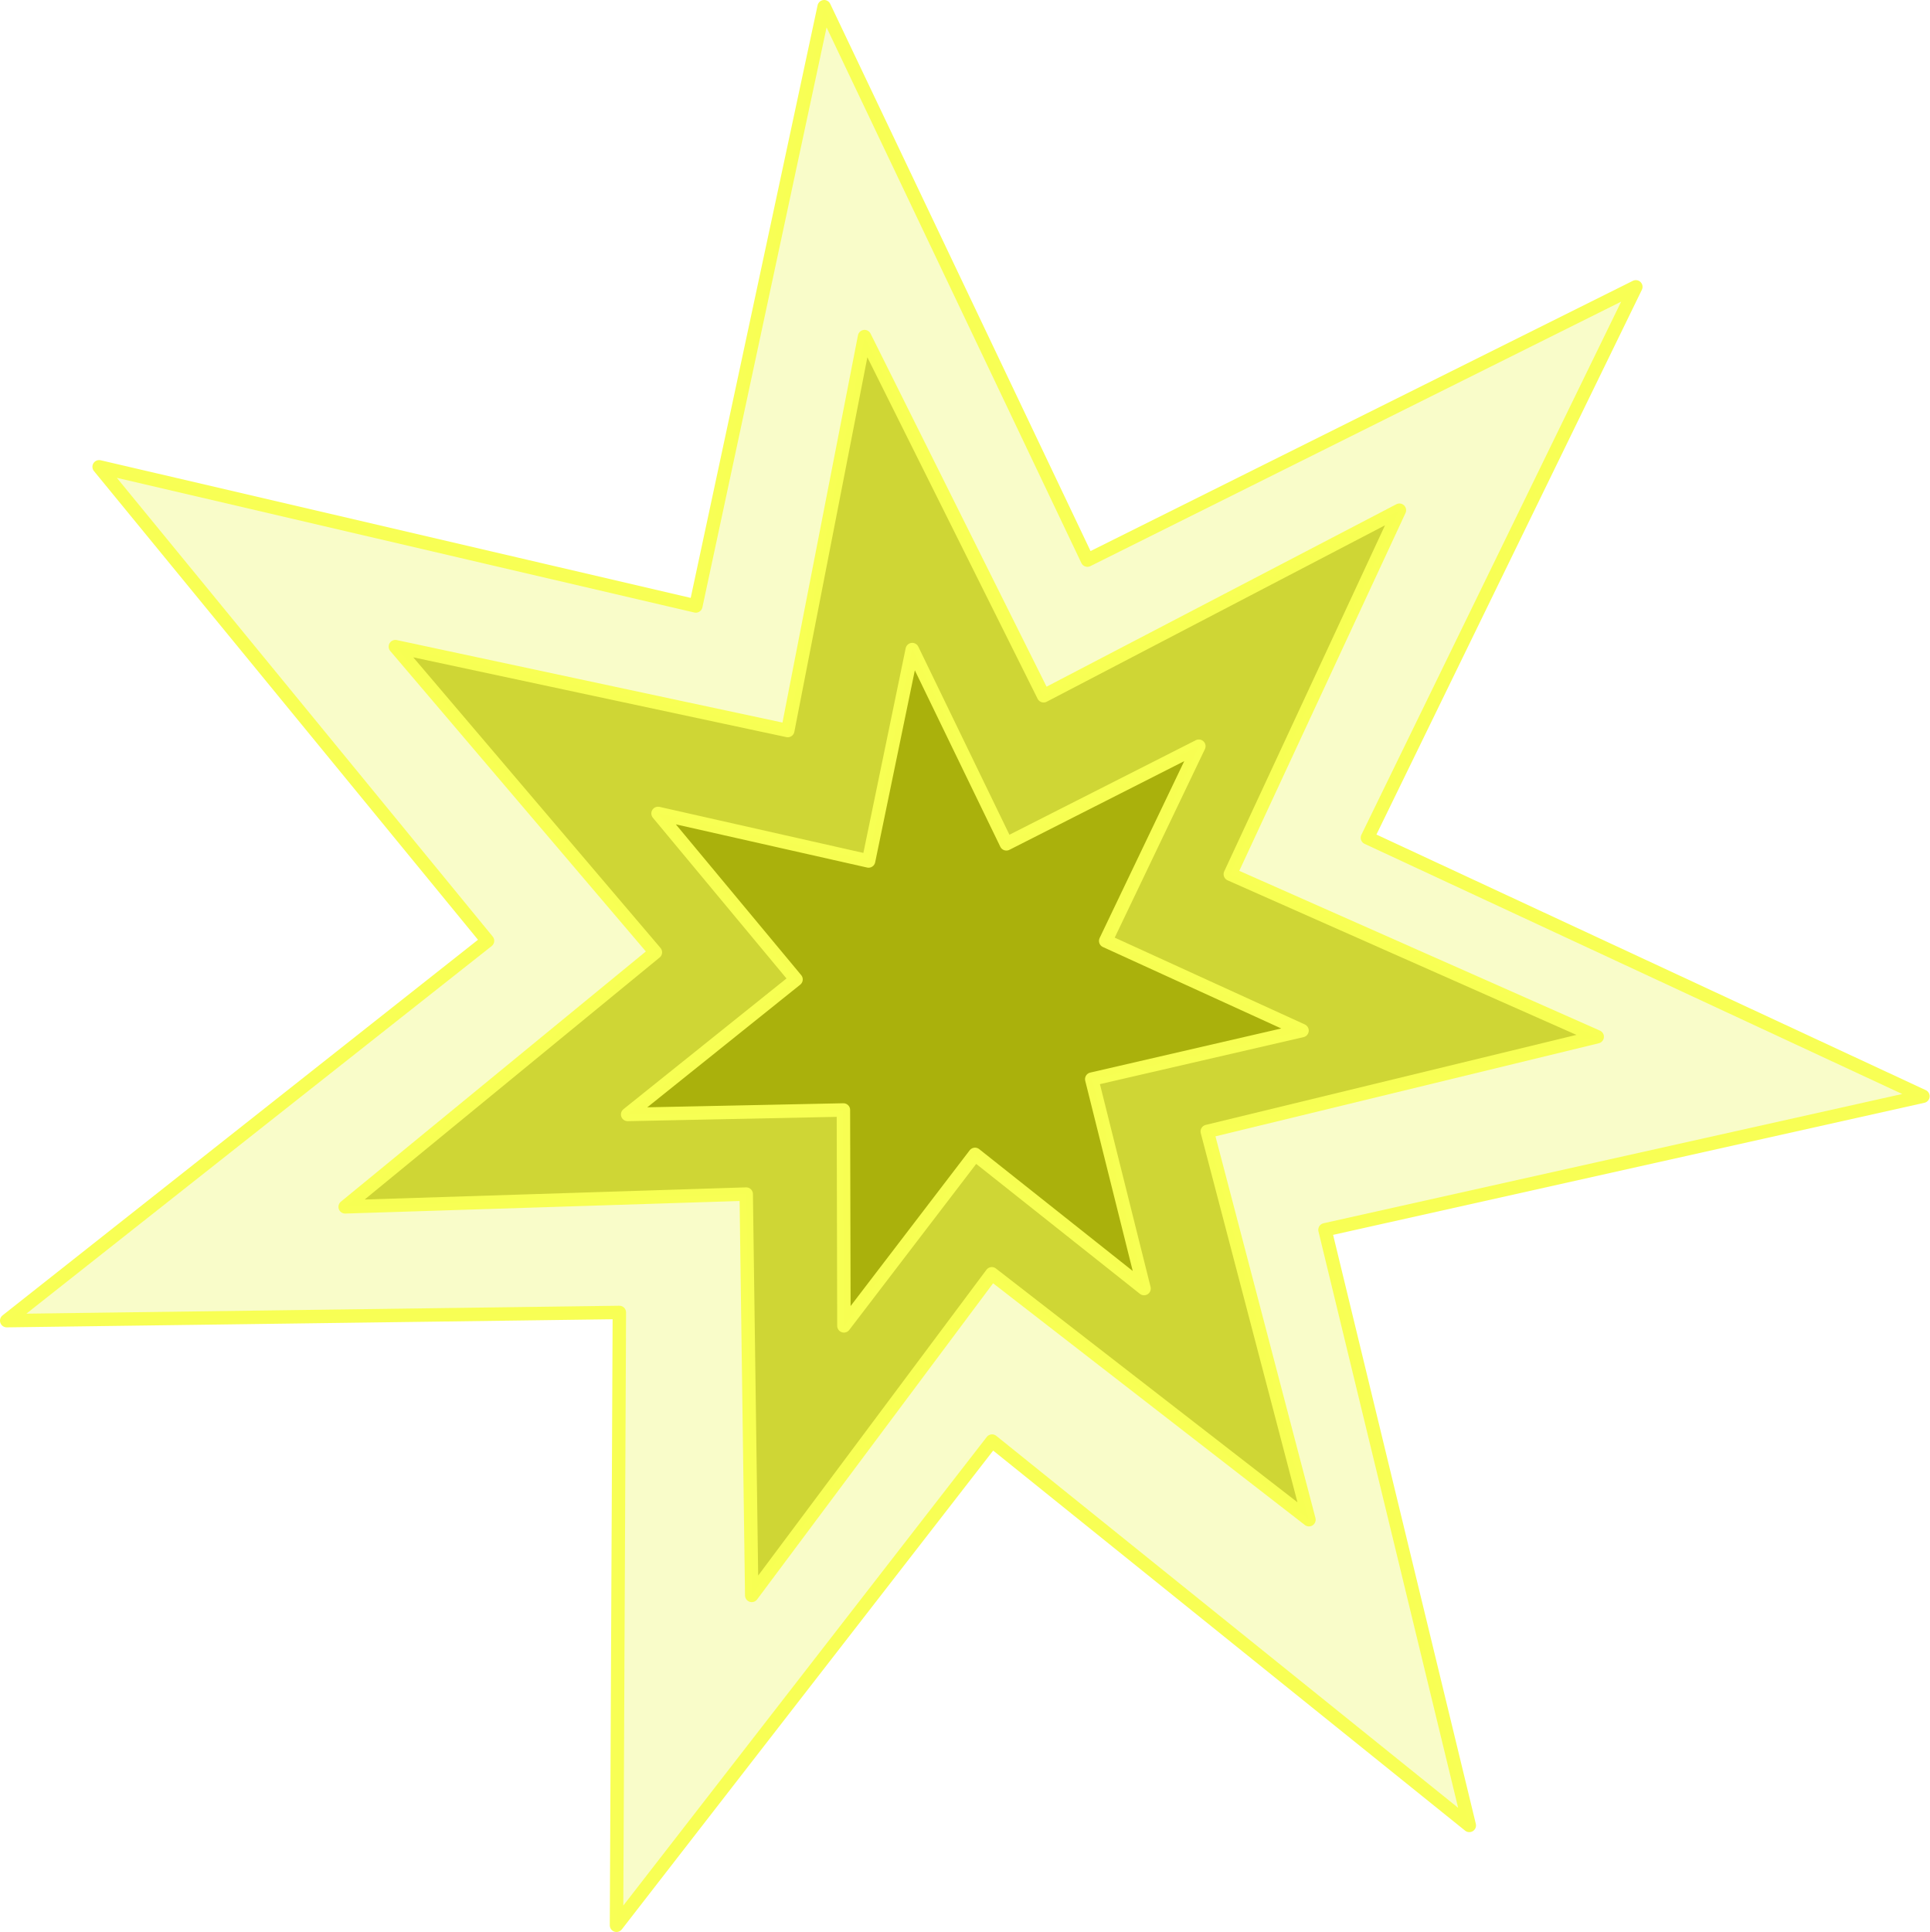
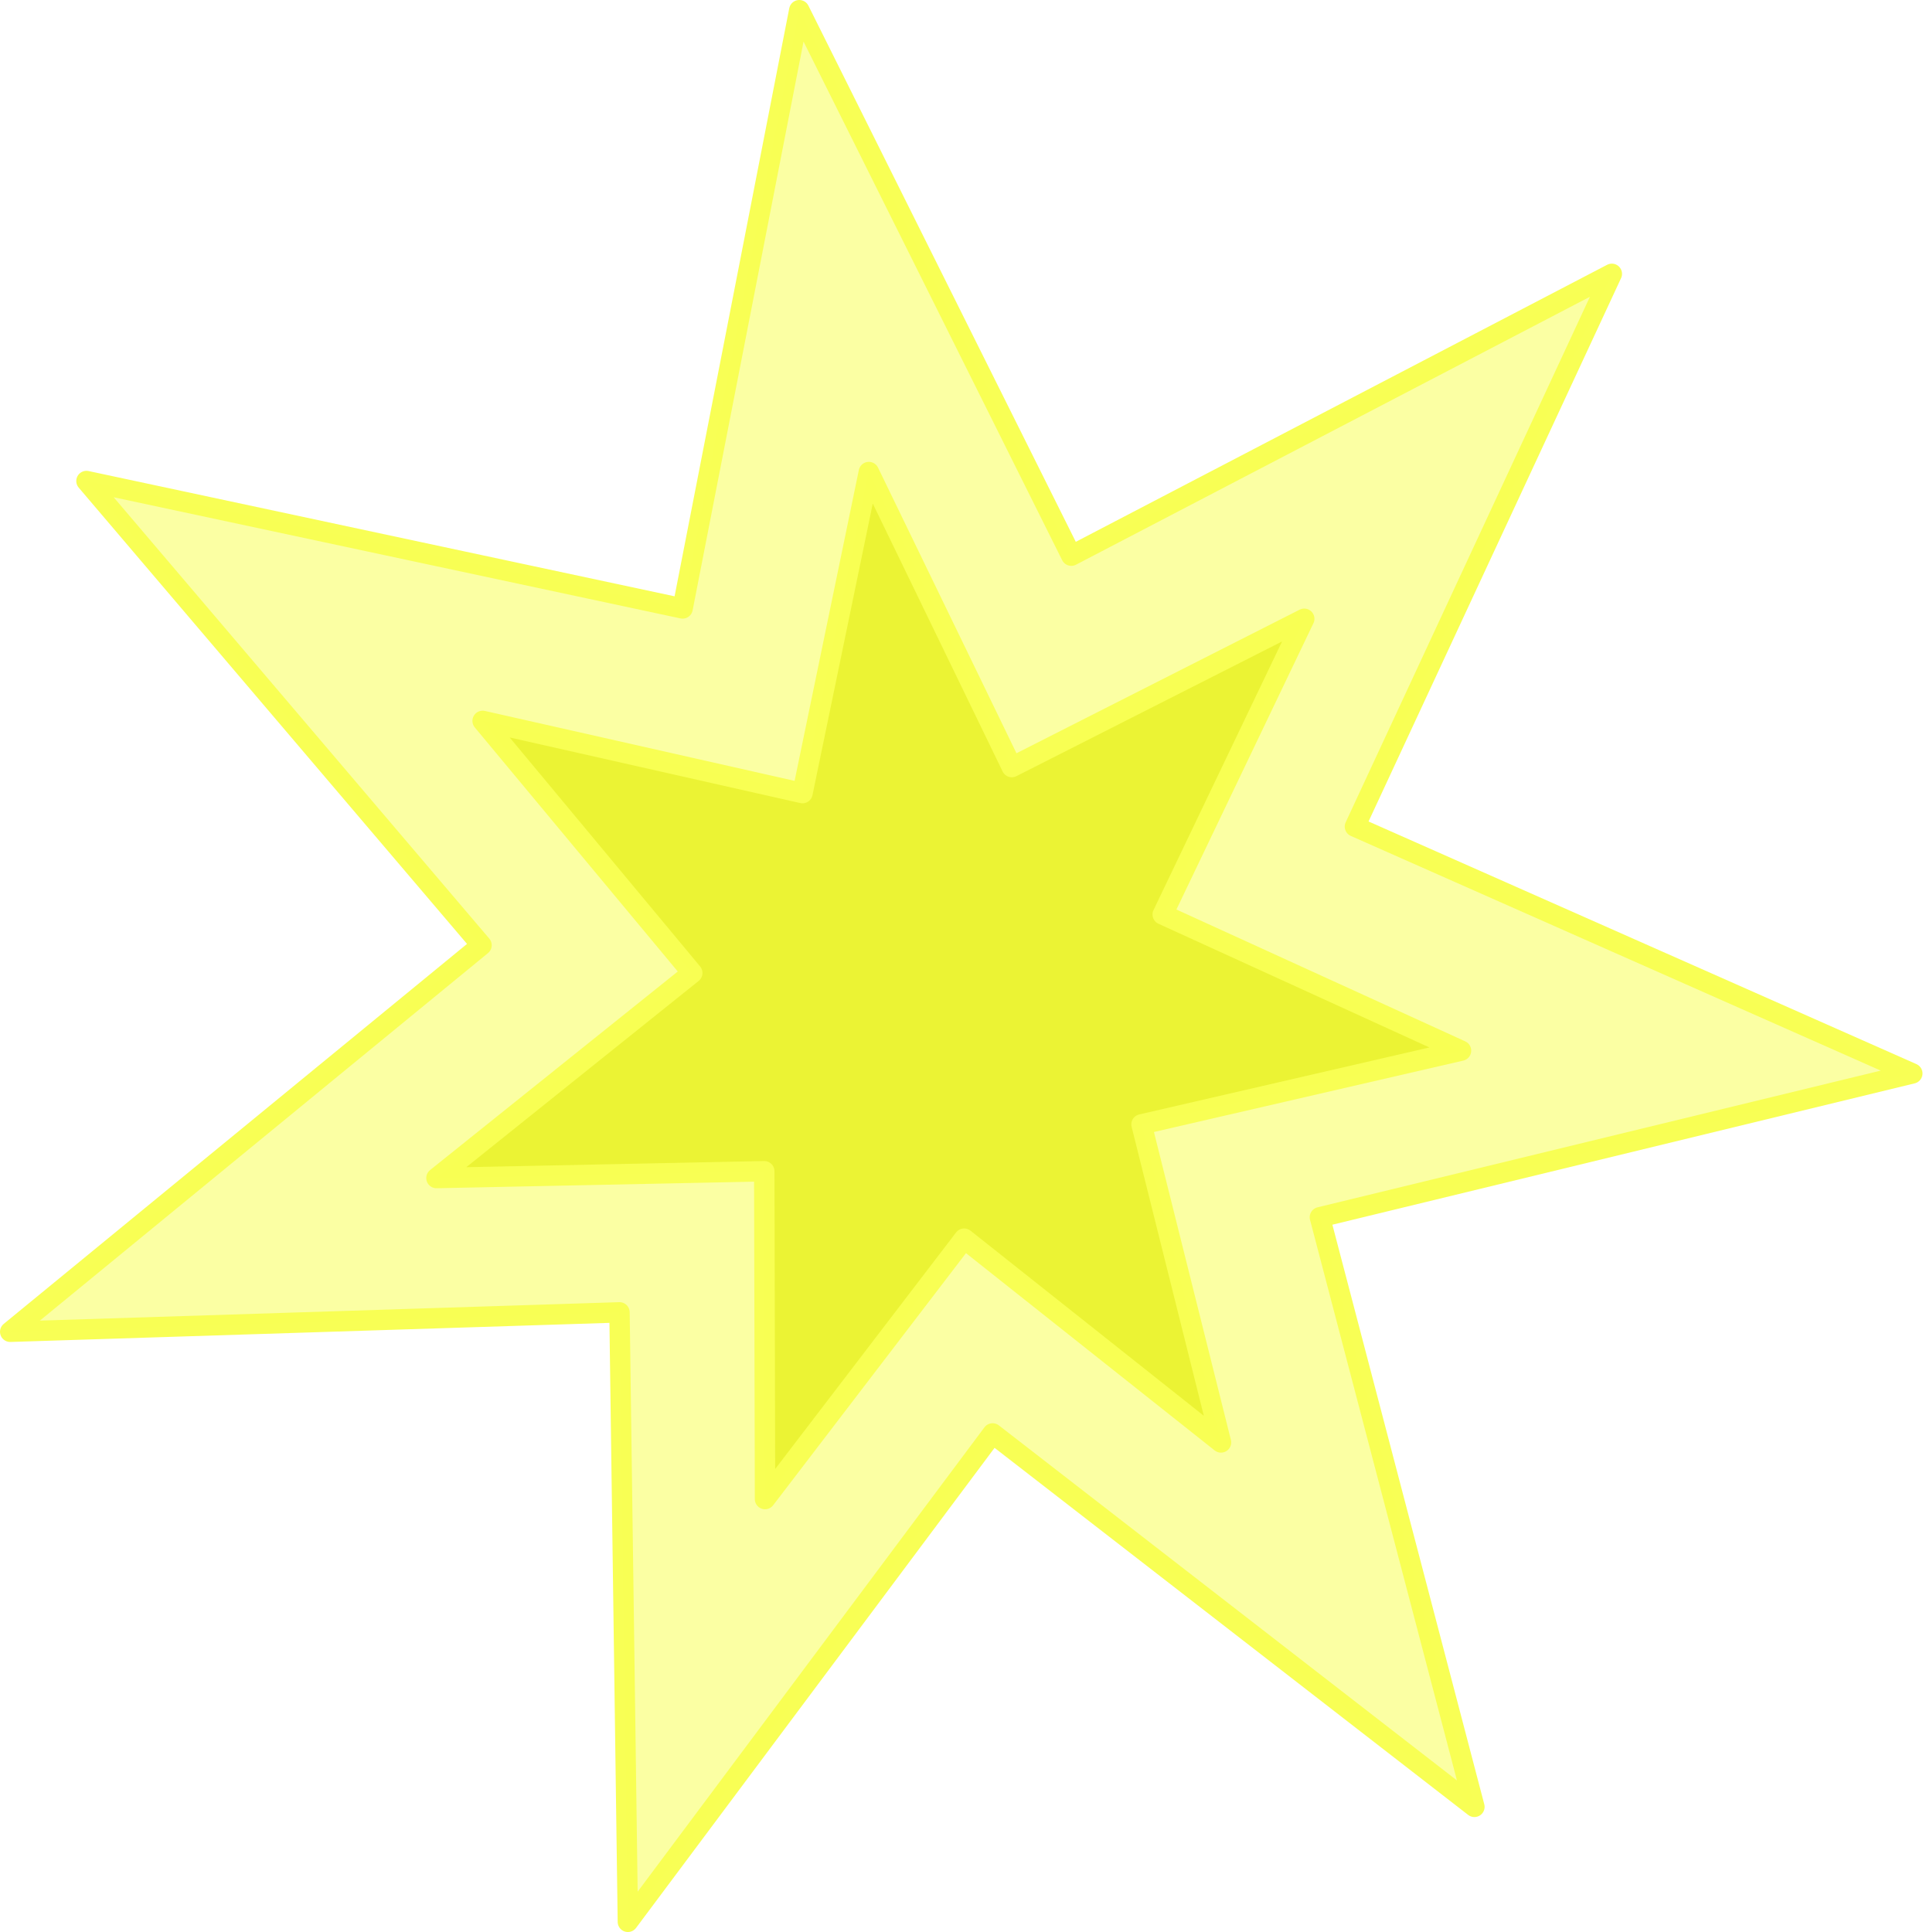
- <svg xmlns="http://www.w3.org/2000/svg" width="143.758" height="143.898" viewBox="0 0 38.036 38.073" version="1.1" id="svg2018">
+ <svg xmlns="http://www.w3.org/2000/svg" width="94.277" height="94.757" viewBox="0 0 24.944 25.071" version="1.1" id="svg2018">
  <defs id="defs2015" />
-   <g id="layer1" transform="translate(12.52837,13.24736)">
-     <path style="fill:#e4ee00;fill-opacity:0.214;stroke:#f8ff53;stroke-width:1;stroke-linecap:round;stroke-linejoin:round;stroke-dasharray:none;stroke-opacity:0.988" id="path2663" d="M -38.846,-14.115 5.608,-3.749 15.168,-48.383 34.781,-7.165 75.638,-27.519 55.64,13.514 97.027,32.766 52.479,42.715 63.231,87.077 27.677,58.45 -0.302,94.515 -0.089,48.87 -45.731,49.481 -9.911,21.189 Z" transform="matrix(0.2645833,0,0,0.2645833,-0.2965158,-0.313792)" />
-     <path style="fill:#c0c800;fill-opacity:0.738;stroke:#f8ff53;stroke-width:1;stroke-linecap:round;stroke-linejoin:round;stroke-dasharray:none;stroke-opacity:0.988" id="path2581" d="M -16.221,-0.118 13.013,6.132 18.734,-23.21 32.074,3.543 58.581,-10.279 45.983,16.831 73.316,28.938 44.265,35.991 51.842,64.909 28.215,46.594 10.329,70.548 9.918,40.656 -19.961,41.608 3.152,22.649 Z" transform="matrix(0.2645833,0,0,0.2645833,-0.4437506,-0.4732558)" />
-     <path style="fill:#9fa600;fill-opacity:0.763;stroke:#f8ff53;stroke-width:0.265;stroke-linecap:round;stroke-linejoin:round;stroke-dasharray:none;stroke-opacity:0.988" id="path2191" d="M 5.552,-0.656 7.407,3.172 11.201,1.248 9.365,5.085 13.235,6.852 9.09,7.809 10.121,11.936 6.789,9.292 4.205,12.671 4.195,8.417 -0.058,8.505 3.261,5.844 0.541,2.573 4.691,3.51 Z" transform="translate(-0.09869057,0.2096003)" />
+   <g id="layer1" transform="translate(5.694874,6.174791)">
+     <path style="fill:#f8ff53;fill-opacity:0.532;stroke:#f8ff53;stroke-width:1;stroke-linecap:round;stroke-linejoin:round;stroke-dasharray:none;stroke-opacity:0.988" id="path2581" d="M -16.163,1.44 13.071,7.69 18.792,-21.652 32.132,5.101 58.639,-8.721 46.041,18.389 73.374,30.496 44.323,37.549 51.9,66.467 28.273,48.152 10.387,72.106 9.976,42.214 -19.903,43.166 3.21,24.207 Z" transform="matrix(0.2645833,0,0,0.2645833,-0.2965158,-0.313792)" />
+     <path style="fill:#e4ee00;fill-opacity:0.677;stroke:#f8ff53;stroke-width:0.265;stroke-linecap:round;stroke-linejoin:round;stroke-dasharray:none;stroke-opacity:0.988" id="path2191" d="M 5.552,-0.656 7.407,3.172 11.201,1.248 9.365,5.085 13.235,6.852 9.09,7.809 10.121,11.936 6.789,9.292 4.205,12.671 4.195,8.417 -0.058,8.505 3.261,5.844 0.541,2.573 4.691,3.51 Z" transform="translate(0.0262958,0.6071149)" />
  </g>
</svg>
